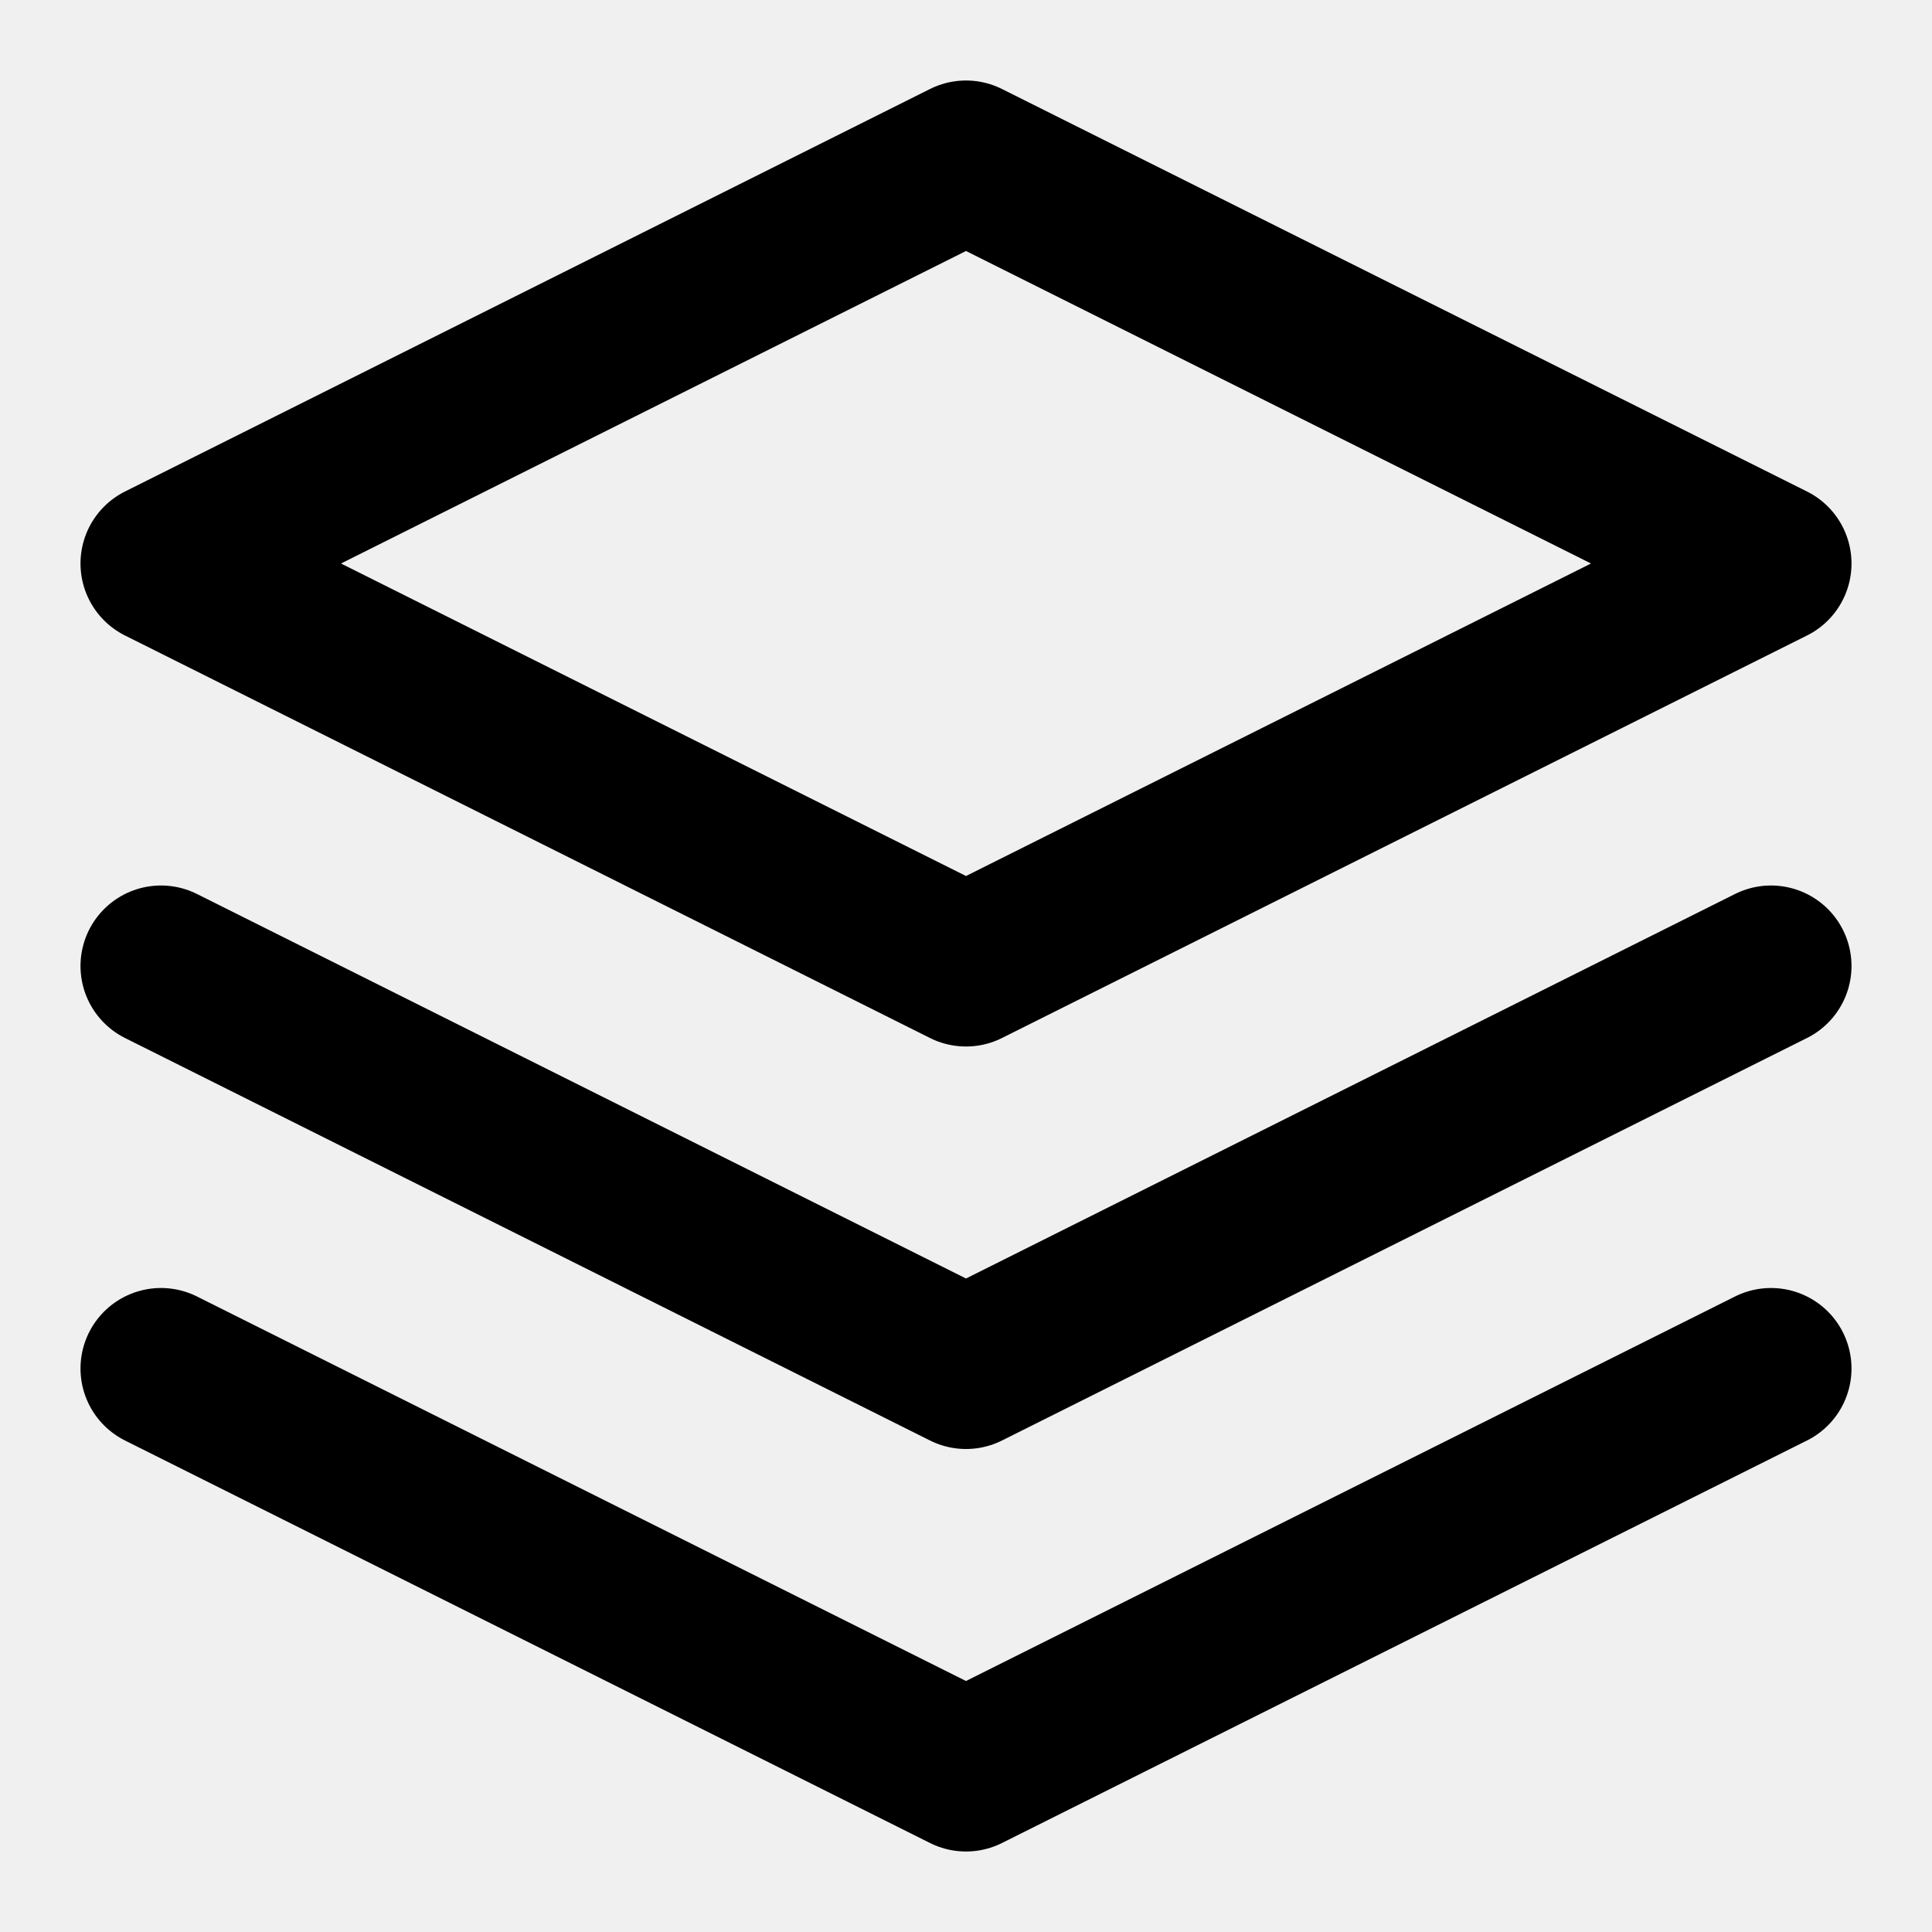
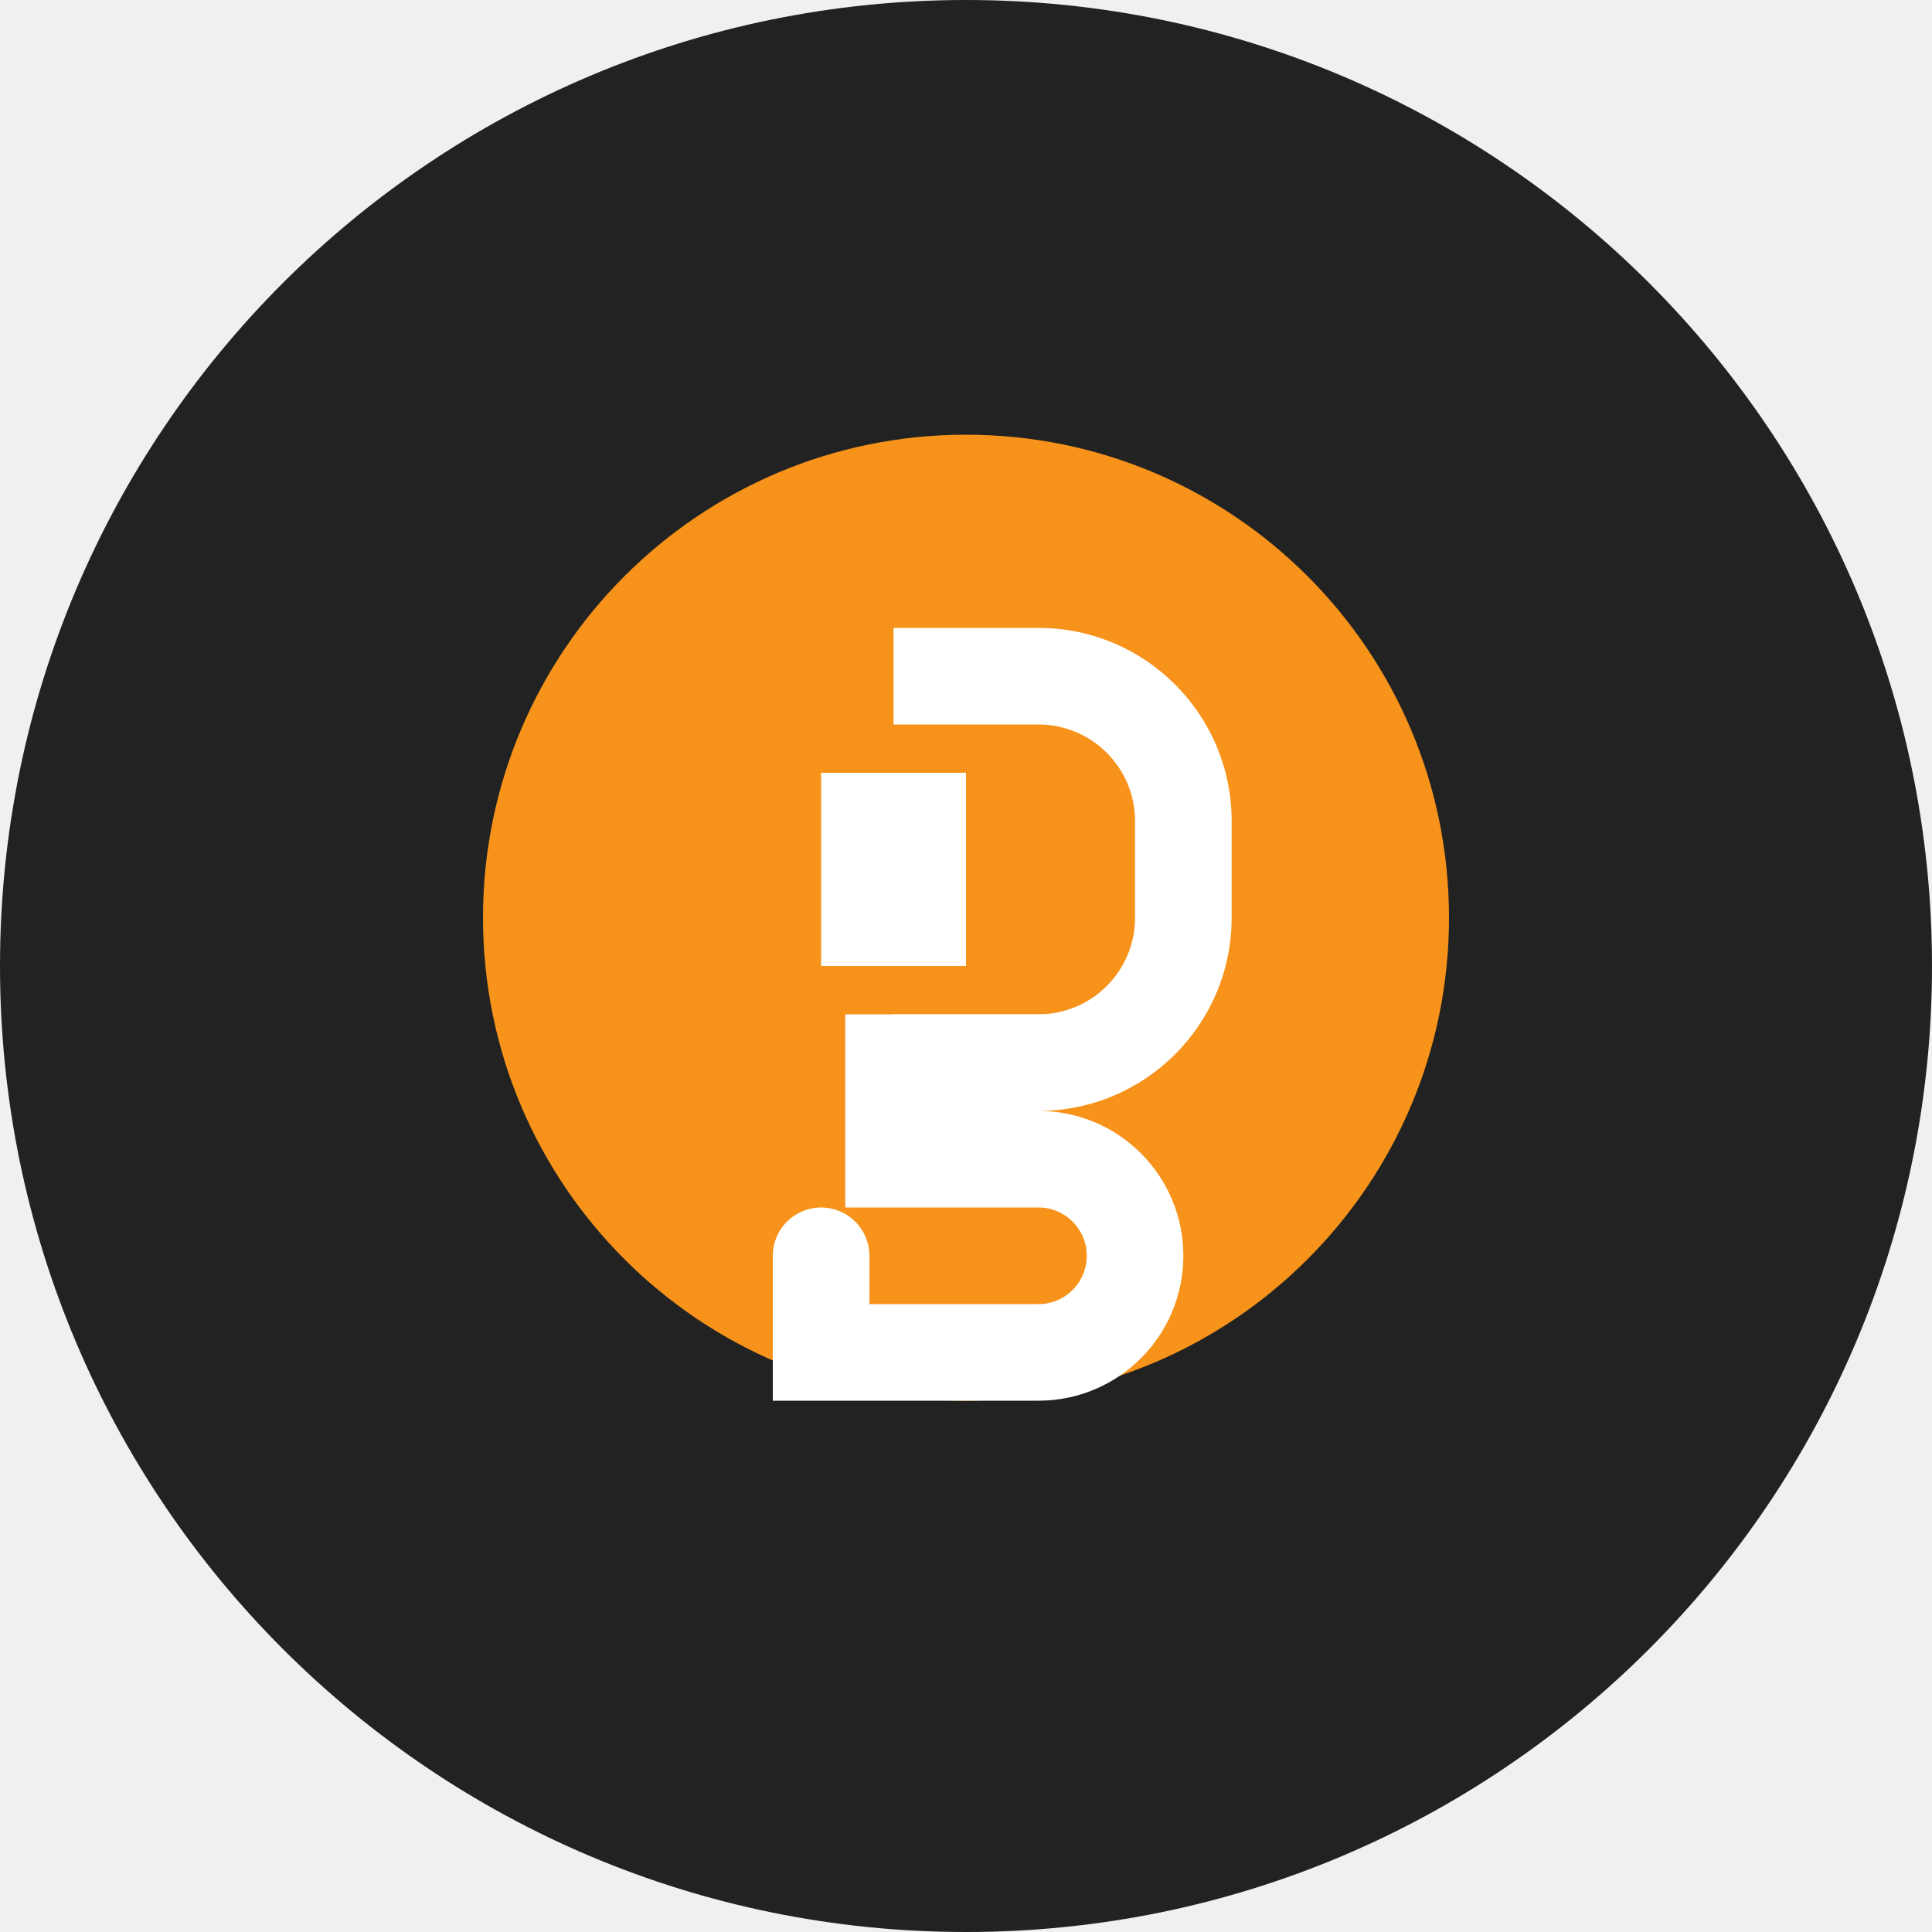
- <svg xmlns="http://www.w3.org/2000/svg" viewBox="0 0 24 24" fill="none" stroke="currentColor" stroke-width="2" stroke-linecap="round" stroke-linejoin="round">
-   <path d="M12 2L2 7l10 5 10-5-10-5zM2 17l10 5 10-5M2 12l10 5 10-5" />
+ <svg xmlns="http://www.w3.org/2000/svg" width="40" height="40" viewBox="0 0 40 40" fill="none">
+   <rect width="40" height="40" rx="20" fill="#222222" />
+   <path d="M20 9C14.477 9 10 13.477 10 19C10 24.523 14.477 29 20 29C25.523 29 30 24.523 30 19C30 13.477 25.523 9 20 9Z" fill="#F7931A" />
+   <path d="M21.5 13H18.5V15H21.5C22.605 15 23.5 15.895 23.5 17V19C23.5 20.105 22.605 21 21.5 21H18.5V23H21.5C23.709 23 25.5 21.209 25.5 19V17C25.5 14.791 23.709 13 21.5 13Z" fill="white" />
+   <path d="M20 16H17V20H20V16Z" fill="white" />
+   <path d="M21.5 22H18.5V24H21.5C22.605 24 23.5 24.895 23.5 26V26C23.5 27.105 22.605 28 21.5 28H18.5V28H17V28H17V26" stroke="white" stroke-width="2" stroke-linecap="round" />
</svg>
